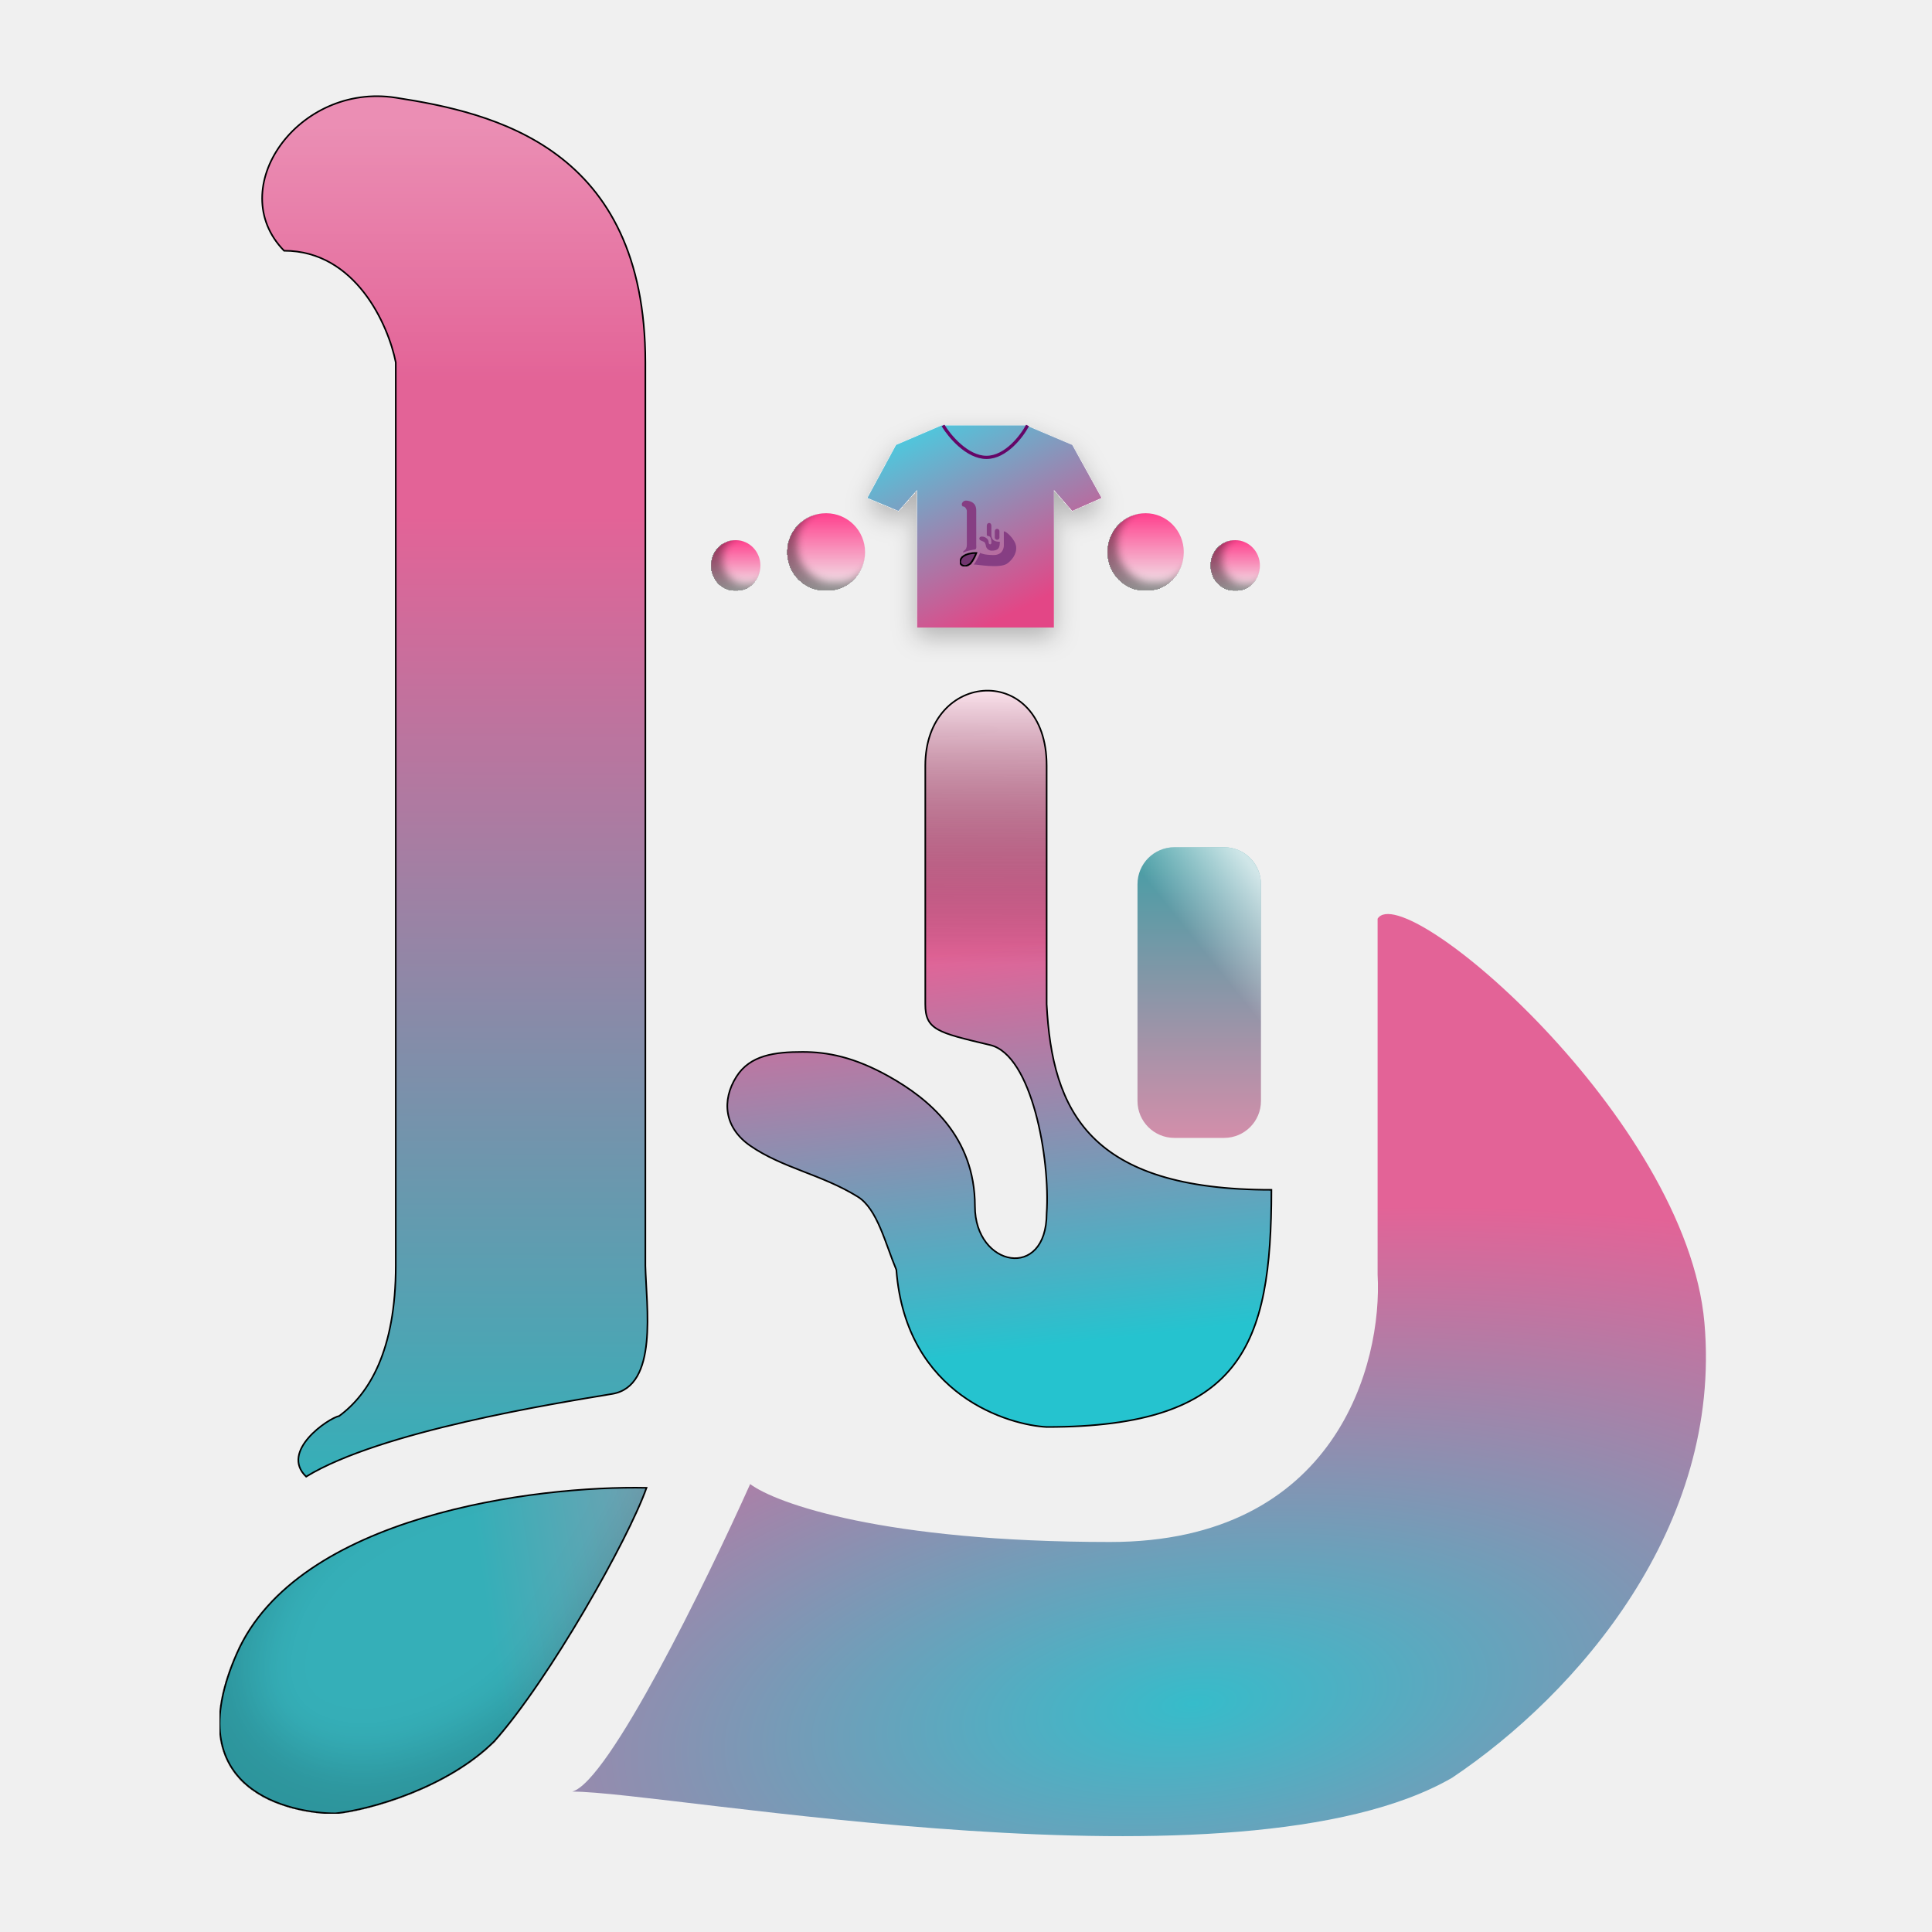
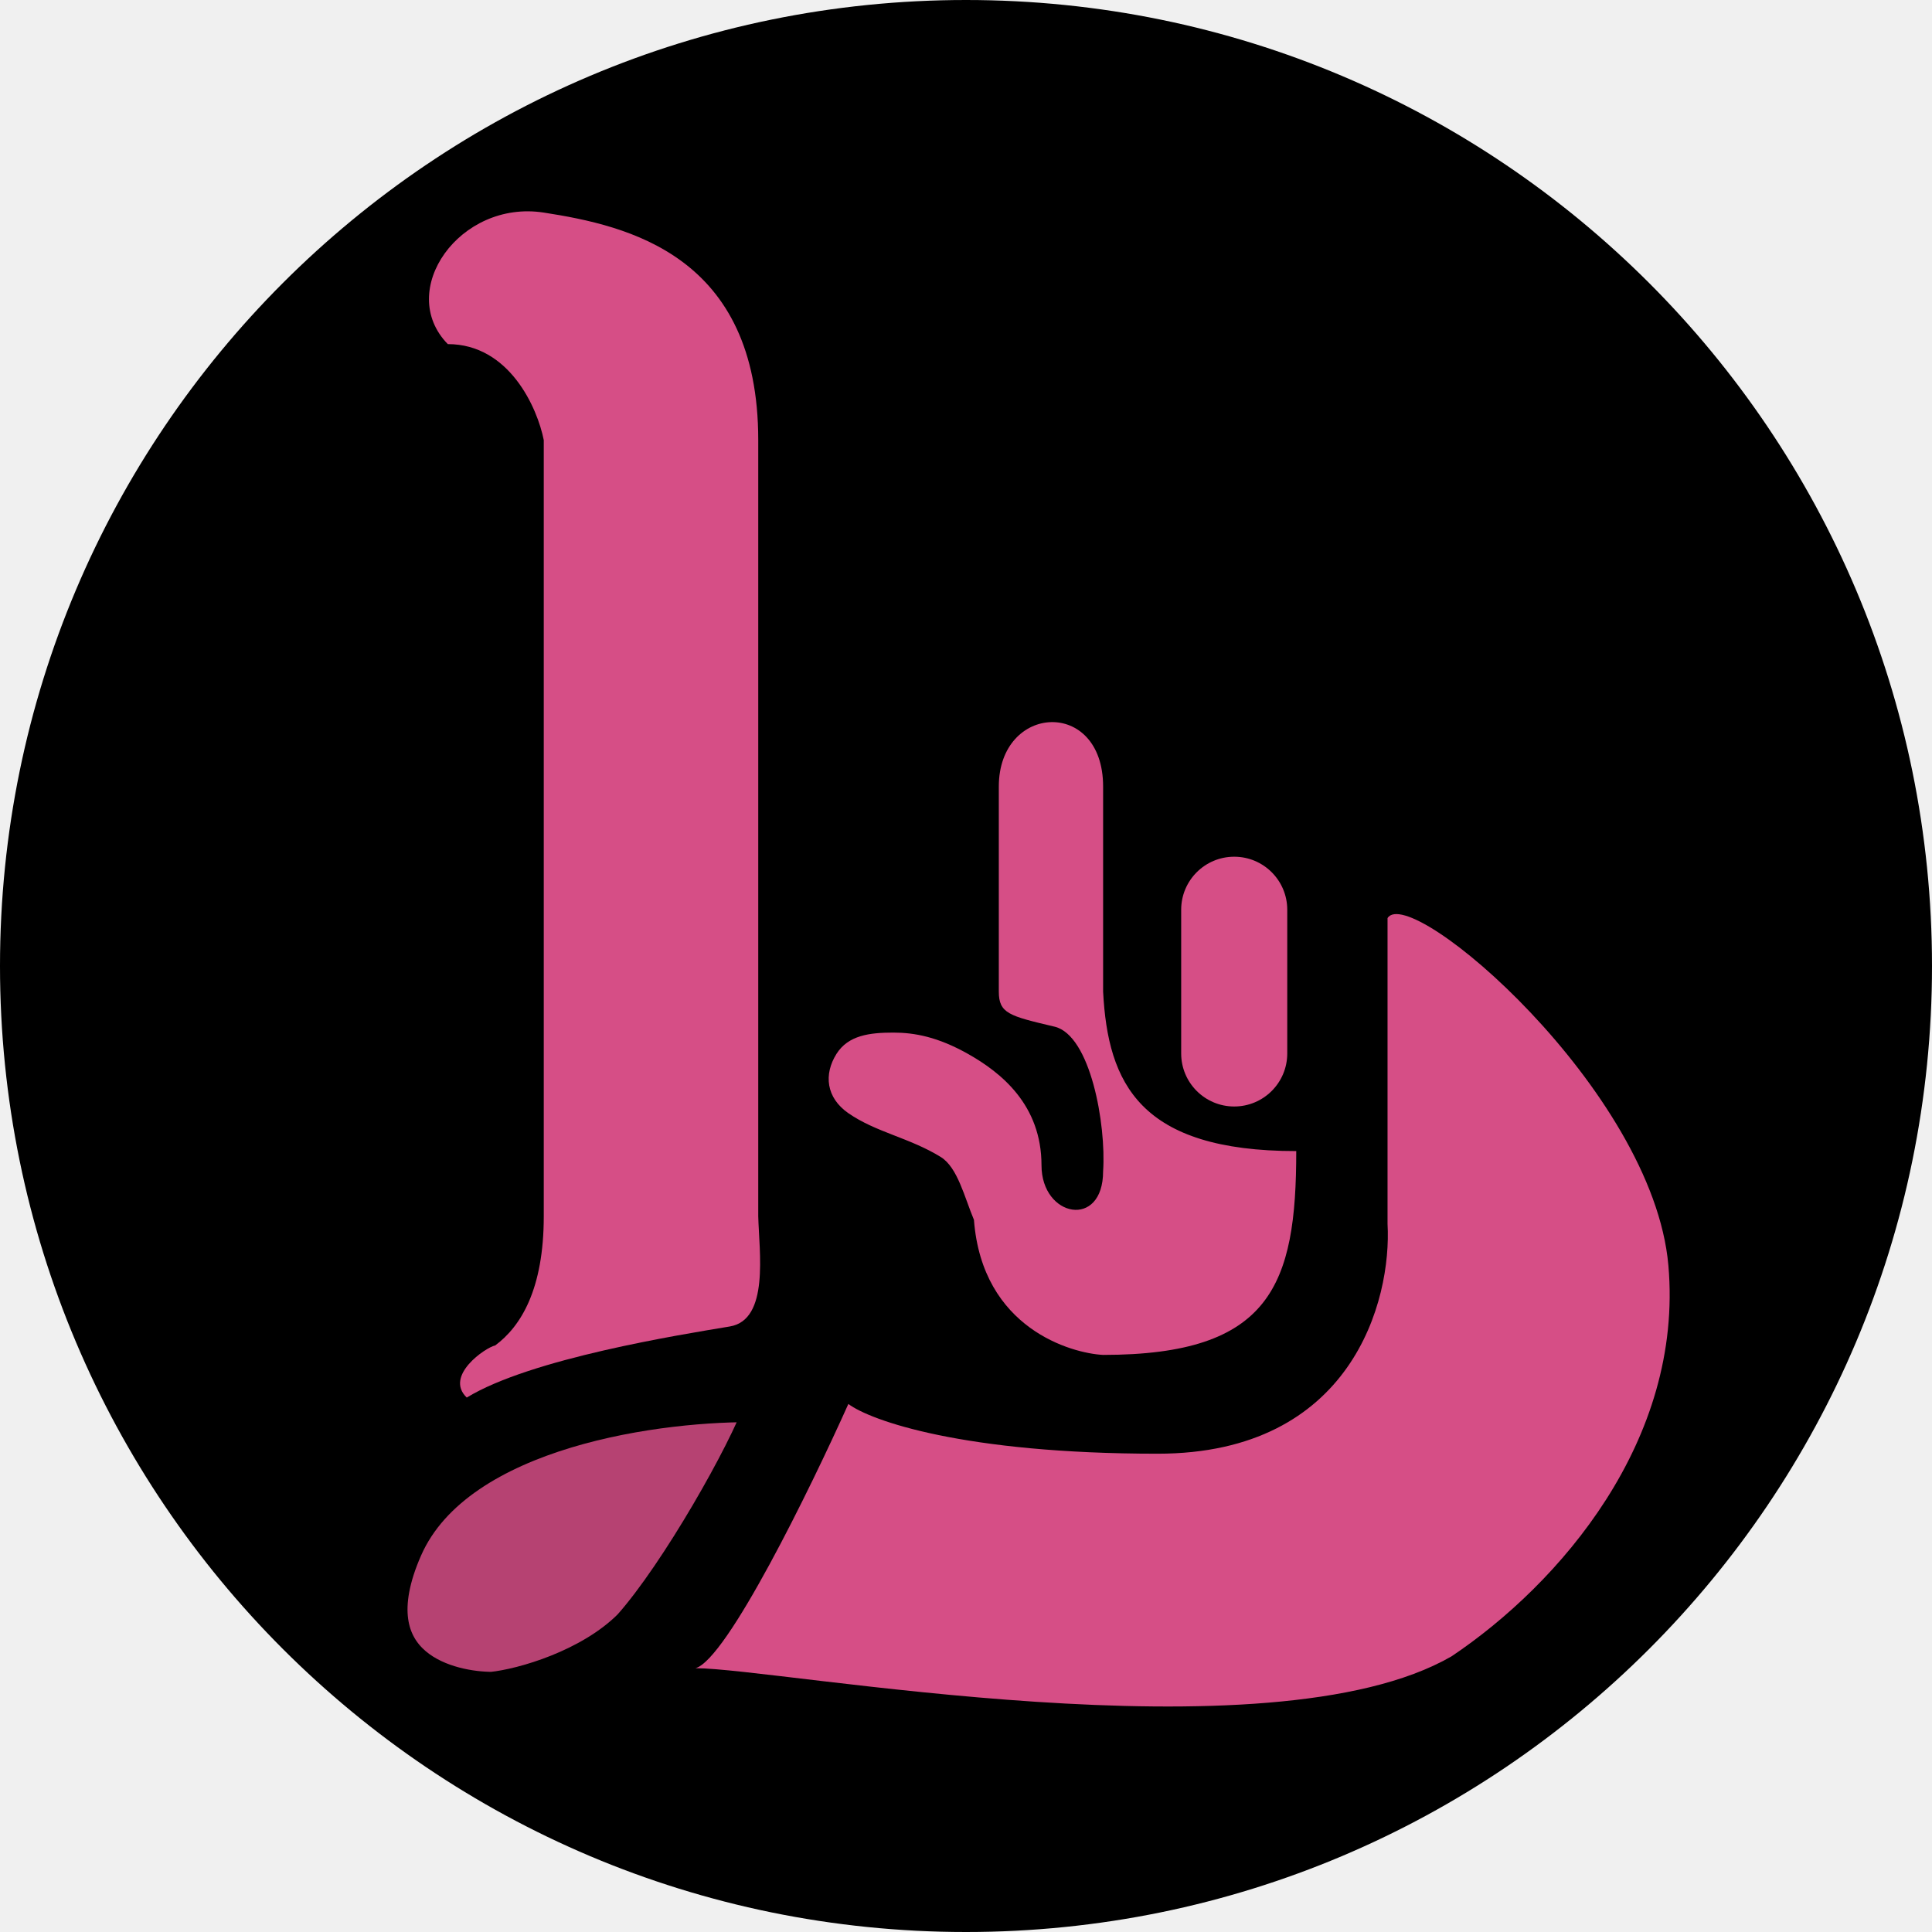
- <svg xmlns="http://www.w3.org/2000/svg" width="1205" height="1205" viewBox="0 0 1205 1205" fill="none">
-   <g clip-path="url(#clip0_72_2)">
-     <path d="M577.112 477.528V626.322C577.112 642.214 584.745 644.021 616.852 651.625L617.536 651.787C643.682 657.98 655.093 722.887 652.799 756.716C652.799 798.86 608.075 790.259 608.075 752.416C608.075 708.483 578.681 685.052 554.75 671.569C532.766 659.182 515.852 656.087 500.565 656.087C483.364 656.087 467.807 658.013 459.282 671.569C449.958 686.395 451.708 703.34 467.883 714.573C487.907 728.478 512.497 732.48 534.969 746.396C547.244 753.997 552.17 775.638 559.051 791.98C565.071 871.107 630.15 888.882 652.799 890.028C774.586 890.028 792.992 839.284 792.992 742.095C679.462 742.095 656.239 693.071 652.799 626.322V477.528C652.799 413.022 577.112 417.322 577.112 477.528Z" fill="url(#paint0_linear_72_2)" />
-     <path d="M577.112 477.528V626.322C577.112 642.214 584.745 644.021 616.852 651.625L617.536 651.787C643.682 657.98 655.093 722.887 652.799 756.716C652.799 798.86 608.075 790.259 608.075 752.416C608.075 708.483 578.681 685.052 554.75 671.569C532.766 659.182 515.852 656.087 500.565 656.087C483.364 656.087 467.807 658.013 459.282 671.569C449.958 686.395 451.708 703.34 467.883 714.573C487.907 728.478 512.497 732.48 534.969 746.396C547.244 753.997 552.17 775.638 559.051 791.98C565.071 871.107 630.15 888.882 652.799 890.028C774.586 890.028 792.992 839.284 792.992 742.095C679.462 742.095 656.239 693.071 652.799 626.322V477.528C652.799 413.022 577.112 417.322 577.112 477.528Z" fill="url(#paint1_linear_72_2)" fill-opacity="0.81" />
-     <path d="M577.112 477.528V626.322C577.112 642.214 584.745 644.021 616.852 651.625L617.536 651.787C643.682 657.98 655.093 722.887 652.799 756.716C652.799 798.86 608.075 790.259 608.075 752.416C608.075 708.483 578.681 685.052 554.75 671.569C532.766 659.182 515.852 656.087 500.565 656.087C483.364 656.087 467.807 658.013 459.282 671.569C449.958 686.395 451.708 703.34 467.883 714.573C487.907 728.478 512.497 732.48 534.969 746.396C547.244 753.997 552.17 775.638 559.051 791.98C565.071 871.107 630.15 888.882 652.799 890.028C774.586 890.028 792.992 839.284 792.992 742.095C679.462 742.095 656.239 693.071 652.799 626.322V477.528C652.799 413.022 577.112 417.322 577.112 477.528Z" stroke="black" />
-     <path d="M246.843 789.4C246.843 842.38 230.215 869.387 211.58 883.148C204.699 884.581 174.425 905.166 190.938 920.991C237.382 892.609 345.752 875.407 381.875 869.387C410.774 864.57 403.091 814.915 402.517 789.4V226.049C402.517 91.877 307.909 70.375 246.843 60.914C185.778 51.453 139.334 117.679 177.177 156.383C221.901 156.383 242.256 202.827 246.843 226.049V789.4Z" fill="url(#paint2_linear_72_2)" />
-     <path d="M246.843 789.4C246.843 842.38 230.215 869.387 211.58 883.148C204.699 884.581 174.425 905.166 190.938 920.991C237.382 892.609 345.752 875.407 381.875 869.387C410.774 864.57 403.091 814.915 402.517 789.4V226.049C402.517 91.877 307.909 70.375 246.843 60.914C185.778 51.453 139.334 117.679 177.177 156.383C221.901 156.383 242.256 202.827 246.843 226.049V789.4Z" fill="url(#paint3_linear_72_2)" fill-opacity="0.28" />
-     <path d="M246.843 789.4C246.843 842.38 230.215 869.387 211.58 883.148C204.699 884.581 174.425 905.166 190.938 920.991C237.382 892.609 345.752 875.407 381.875 869.387C410.774 864.57 403.091 814.915 402.517 789.4V226.049C402.517 91.877 307.909 70.375 246.843 60.914C185.778 51.453 139.334 117.679 177.177 156.383C221.901 156.383 242.256 202.827 246.843 226.049V789.4Z" stroke="black" />
-     <path d="M356.933 1117.42C379.639 1111.23 440.36 986.979 467.883 925.627C483.938 937.668 551.31 961.75 692.363 961.75C833.416 961.75 862.372 850.513 859.218 794.895V572.995C875.559 547.193 1051.88 697.706 1063.06 824.998C1074.24 952.289 983.929 1056.36 905.662 1108.82C773.21 1185.37 417.138 1117.42 356.933 1117.42Z" fill="url(#paint4_radial_72_2)" />
-     <g filter="url(#filter0_i_72_2)">
-       <path d="M147.788 1031.16C185.631 945.148 333.851 926.513 403.231 927.947C392.05 959.77 342.809 1047.2 308.406 1085.91C279.536 1114.78 231.301 1128.73 209.226 1131.02C181.672 1131.02 109.944 1117.16 147.788 1031.16Z" fill="url(#paint5_linear_72_2)" />
-       <path d="M147.788 1031.16C185.631 945.148 333.851 926.513 403.231 927.947C392.05 959.77 342.809 1047.2 308.406 1085.91C279.536 1114.78 231.301 1128.73 209.226 1131.02C181.672 1131.02 109.944 1117.16 147.788 1031.16Z" stroke="black" />
-     </g>
-     <rect x="709.464" y="528.436" width="77.003" height="181.278" rx="23" fill="url(#paint6_linear_72_2)" />
-     <rect x="709.464" y="528.436" width="77.003" height="181.278" rx="23" fill="url(#paint7_linear_72_2)" fill-opacity="0.74" />
-     <g filter="url(#filter1_d_72_2)">
-       <path d="M541.02 310.553L558.899 277.521L587.285 265.342H640.002L668.757 277.521L687.005 310.553L668.757 318.672L657.329 305.57V391.379H571.986V305.57L560.374 318.672L541.02 310.553Z" fill="url(#paint8_linear_72_2)" />
-       <path d="M588.17 265.342C592.164 271.985 603.174 285.272 615.266 285.272C627.358 285.272 637.385 271.985 640.887 265.342" stroke="#650667" stroke-width="2" />
-     </g>
-     <path d="M615.468 327.935V333.542C615.468 334.141 615.755 334.209 616.965 334.496L616.991 334.502C617.976 334.735 618.406 337.181 618.32 338.456C618.32 340.044 616.635 339.72 616.635 338.294C616.635 336.638 615.527 335.755 614.625 335.247C613.797 334.78 613.159 334.664 612.583 334.664C611.935 334.664 611.349 334.736 611.027 335.247C610.676 335.806 610.742 336.444 611.351 336.868C612.106 337.392 613.033 337.542 613.88 338.067C614.342 338.353 614.528 339.169 614.787 339.785C615.014 342.767 617.466 343.436 618.32 343.48C622.909 343.48 623.603 341.567 623.603 337.905C619.325 337.905 618.45 336.057 618.32 333.542V327.935C618.32 325.504 615.468 325.666 615.468 327.935Z" fill="#863E83" />
-     <path d="M603.022 339.687C603.022 341.684 602.395 342.702 601.693 343.22C601.434 343.274 600.293 344.05 600.915 344.646C602.665 343.577 606.749 342.929 608.11 342.702C609.199 342.52 608.91 340.649 608.888 339.687V318.458C608.888 313.402 605.323 312.591 603.022 312.235C600.721 311.878 598.97 314.374 600.396 315.833C602.082 315.833 602.849 317.583 603.022 318.458V339.687Z" fill="#863E83" />
-     <path d="M607.17 352.049C608.026 351.815 610.314 347.133 611.351 344.821C611.956 345.275 614.495 346.182 619.811 346.182C625.126 346.182 626.218 341.99 626.099 339.895V331.532C626.715 330.56 633.359 336.232 633.78 341.029C634.202 345.826 630.798 349.748 627.849 351.725C622.858 354.609 609.439 352.049 607.17 352.049Z" fill="#863E83" />
-     <g filter="url(#filter2_i_72_2)">
-       <path d="M599.289 348.798C600.715 345.557 606.301 344.854 608.915 344.909C608.494 346.108 606.97 349.446 605.674 350.905C604.896 352.227 602.746 352.957 601.914 353.044C600.445 352.925 597.863 352.039 599.289 348.798Z" fill="#863E83" />
-       <path d="M599.289 348.798C600.715 345.557 606.301 344.854 608.915 344.909C608.494 346.108 606.97 349.446 605.674 350.905C604.896 352.227 602.746 352.957 601.914 353.044C600.445 352.925 597.863 352.039 599.289 348.798Z" stroke="black" />
-     </g>
-     <rect x="620.455" y="329.853" width="2.902" height="6.831" rx="1.451" fill="#863E83" />
-     <g filter="url(#filter3_i_72_2)">
-       <circle cx="515.301" cy="344.344" r="24.231" fill="url(#paint9_linear_72_2)" />
-     </g>
-     <g filter="url(#filter4_i_72_2)">
-       <ellipse cx="714.589" cy="344.344" rx="23.736" ry="24.231" fill="url(#paint10_linear_72_2)" />
-     </g>
-     <g filter="url(#filter5_i_72_2)">
-       <ellipse cx="458.927" cy="352.75" rx="15.33" ry="15.824" fill="url(#paint11_linear_72_2)" />
-     </g>
-     <g filter="url(#filter6_i_72_2)">
-       <ellipse cx="770.468" cy="352.75" rx="15.33" ry="15.824" fill="url(#paint12_linear_72_2)" />
-     </g>
+ <svg xmlns="http://www.w3.org/2000/svg" width="64" height="64" viewBox="0 0 64 64" fill="none">
+   <rect width="64" height="64" rx="32" fill="black" />
+   <path d="M33.087 26.056V32.847C33.087 33.572 33.436 33.655 34.901 34.002L34.932 34.009C36.126 34.292 36.646 37.254 36.542 38.798C36.542 40.722 34.501 40.329 34.501 38.602C34.501 36.597 33.159 35.528 32.067 34.912C31.063 34.347 30.291 34.206 29.594 34.206C28.809 34.206 28.099 34.293 27.709 34.912C27.284 35.589 27.364 36.362 28.102 36.875C29.016 37.51 30.138 37.692 31.164 38.327C31.724 38.674 31.949 39.662 32.263 40.408C32.538 44.019 35.508 44.831 36.542 44.883C42.1 44.883 42.94 42.567 42.94 38.131C37.759 38.131 36.699 35.894 36.542 32.847V26.056C36.542 23.112 33.087 23.308 33.087 26.056Z" fill="#D64E86" />
+   <path d="M18.013 40.29C18.013 42.708 17.254 43.941 16.404 44.569C16.09 44.634 14.708 45.574 15.462 46.296C17.582 45.001 22.528 44.216 24.176 43.941C25.495 43.721 25.145 41.455 25.118 40.29V14.579C25.118 8.455 20.8 7.474 18.013 7.042C15.226 6.61 13.107 9.633 14.834 11.399C16.875 11.399 17.804 13.519 18.013 14.579V40.29Z" fill="#D64E86" />
+   <path d="M23.039 55.261C24.075 54.979 26.847 49.308 28.103 46.508C28.836 47.057 31.911 48.156 38.348 48.156C44.786 48.156 46.108 43.079 45.964 40.541V30.413C46.709 29.236 54.757 36.105 55.267 41.915C55.777 47.725 51.656 52.474 48.083 54.869C42.038 58.362 25.787 55.261 23.039 55.261Z" fill="#D64E86" />
+   <g filter="url(#filter0_i_238_163)">
+     <path d="M13.492 51.324C15.22 47.399 21.984 46.548 25.151 46.614C24.641 48.066 22.393 52.057 20.823 53.823C19.505 55.141 17.304 55.778 16.296 55.882C15.039 55.882 11.765 55.25 13.492 51.324Z" fill="#D64E86" />
+     <path d="M13.492 51.324C15.22 47.399 21.984 46.548 25.151 46.614C24.641 48.066 22.393 52.057 20.823 53.823C19.505 55.141 17.304 55.778 16.296 55.882C15.039 55.882 11.765 55.25 13.492 51.324Z" stroke="black" />
  </g>
+   <rect x="39.128" y="28.38" width="3.514" height="8.274" rx="1.757" fill="#D64E86" />
  <defs>
-     <filter id="filter0_i_72_2" x="137" y="895.972" width="286.231" height="235.05" filterUnits="userSpaceOnUse" color-interpolation-filters="sRGB">
+     <filter id="filter0_i_238_163" x="13" y="14.71" width="32.151" height="41.172" filterUnits="userSpaceOnUse" color-interpolation-filters="sRGB">
      <feFlood flood-opacity="0" result="BackgroundImageFix" />
      <feBlend mode="normal" in="SourceGraphic" in2="BackgroundImageFix" result="shape" />
      <feColorMatrix in="SourceAlpha" type="matrix" values="0 0 0 0 0 0 0 0 0 0 0 0 0 0 0 0 0 0 127 0" result="hardAlpha" />
      <feOffset dx="20" dy="-32" />
      <feGaussianBlur stdDeviation="15.95" />
      <feComposite in2="hardAlpha" operator="arithmetic" k2="-1" k3="1" />
      <feColorMatrix type="matrix" values="0 0 0 0 0 0 0 0 0 0 0 0 0 0 0 0 0 0 0.15 0" />
-       <feBlend mode="normal" in2="shape" result="effect1_innerShadow_72_2" />
+       <feBlend mode="normal" in2="shape" result="effect1_innerShadow_238_163" />
    </filter>
-     <filter id="filter1_d_72_2" x="526.02" y="255.827" width="175.985" height="156.552" filterUnits="userSpaceOnUse" color-interpolation-filters="sRGB">
-       <feFlood flood-opacity="0" result="BackgroundImageFix" />
-       <feColorMatrix in="SourceAlpha" type="matrix" values="0 0 0 0 0 0 0 0 0 0 0 0 0 0 0 0 0 0 127 0" result="hardAlpha" />
-       <feOffset dy="6" />
-       <feGaussianBlur stdDeviation="7.5" />
-       <feComposite in2="hardAlpha" operator="out" />
-       <feColorMatrix type="matrix" values="0 0 0 0 0 0 0 0 0 0 0 0 0 0 0 0 0 0 0.25 0" />
-       <feBlend mode="normal" in2="BackgroundImageFix" result="effect1_dropShadow_72_2" />
-       <feBlend mode="normal" in="SourceGraphic" in2="effect1_dropShadow_72_2" result="shape" />
-     </filter>
-     <filter id="filter2_i_72_2" x="598.873" y="313.006" width="30.042" height="40.038" filterUnits="userSpaceOnUse" color-interpolation-filters="sRGB">
-       <feFlood flood-opacity="0" result="BackgroundImageFix" />
-       <feBlend mode="normal" in="SourceGraphic" in2="BackgroundImageFix" result="shape" />
-       <feColorMatrix in="SourceAlpha" type="matrix" values="0 0 0 0 0 0 0 0 0 0 0 0 0 0 0 0 0 0 127 0" result="hardAlpha" />
-       <feOffset dx="20" dy="-32" />
-       <feGaussianBlur stdDeviation="15.95" />
-       <feComposite in2="hardAlpha" operator="arithmetic" k2="-1" k3="1" />
-       <feColorMatrix type="matrix" values="0 0 0 0 0 0 0 0 0 0 0 0 0 0 0 0 0 0 0.15 0" />
-       <feBlend mode="normal" in2="shape" result="effect1_innerShadow_72_2" />
-     </filter>
-     <filter id="filter3_i_72_2" x="491.07" y="315.113" width="53.462" height="53.462" filterUnits="userSpaceOnUse" color-interpolation-filters="sRGB">
-       <feFlood flood-opacity="0" result="BackgroundImageFix" />
-       <feBlend mode="normal" in="SourceGraphic" in2="BackgroundImageFix" result="shape" />
-       <feColorMatrix in="SourceAlpha" type="matrix" values="0 0 0 0 0 0 0 0 0 0 0 0 0 0 0 0 0 0 127 0" result="hardAlpha" />
-       <feOffset dx="6" dy="-5" />
-       <feGaussianBlur stdDeviation="2.5" />
-       <feComposite in2="hardAlpha" operator="arithmetic" k2="-1" k3="1" />
-       <feColorMatrix type="matrix" values="0 0 0 0 0 0 0 0 0 0 0 0 0 0 0 0 0 0 0.4 0" />
-       <feBlend mode="normal" in2="shape" result="effect1_innerShadow_72_2" />
-     </filter>
-     <filter id="filter4_i_72_2" x="690.852" y="315.113" width="52.473" height="53.462" filterUnits="userSpaceOnUse" color-interpolation-filters="sRGB">
-       <feFlood flood-opacity="0" result="BackgroundImageFix" />
-       <feBlend mode="normal" in="SourceGraphic" in2="BackgroundImageFix" result="shape" />
-       <feColorMatrix in="SourceAlpha" type="matrix" values="0 0 0 0 0 0 0 0 0 0 0 0 0 0 0 0 0 0 127 0" result="hardAlpha" />
-       <feOffset dx="6" dy="-5" />
-       <feGaussianBlur stdDeviation="2.5" />
-       <feComposite in2="hardAlpha" operator="arithmetic" k2="-1" k3="1" />
-       <feColorMatrix type="matrix" values="0 0 0 0 0 0 0 0 0 0 0 0 0 0 0 0 0 0 0.4 0" />
-       <feBlend mode="normal" in2="shape" result="effect1_innerShadow_72_2" />
-     </filter>
-     <filter id="filter5_i_72_2" x="443.597" y="332.926" width="35.66" height="35.649" filterUnits="userSpaceOnUse" color-interpolation-filters="sRGB">
-       <feFlood flood-opacity="0" result="BackgroundImageFix" />
-       <feBlend mode="normal" in="SourceGraphic" in2="BackgroundImageFix" result="shape" />
-       <feColorMatrix in="SourceAlpha" type="matrix" values="0 0 0 0 0 0 0 0 0 0 0 0 0 0 0 0 0 0 127 0" result="hardAlpha" />
-       <feOffset dx="7" dy="-4" />
-       <feGaussianBlur stdDeviation="2.5" />
-       <feComposite in2="hardAlpha" operator="arithmetic" k2="-1" k3="1" />
-       <feColorMatrix type="matrix" values="0 0 0 0 0 0 0 0 0 0 0 0 0 0 0 0 0 0 0.4 0" />
-       <feBlend mode="normal" in2="shape" result="effect1_innerShadow_72_2" />
-     </filter>
-     <filter id="filter6_i_72_2" x="755.138" y="332.926" width="35.66" height="35.649" filterUnits="userSpaceOnUse" color-interpolation-filters="sRGB">
-       <feFlood flood-opacity="0" result="BackgroundImageFix" />
-       <feBlend mode="normal" in="SourceGraphic" in2="BackgroundImageFix" result="shape" />
-       <feColorMatrix in="SourceAlpha" type="matrix" values="0 0 0 0 0 0 0 0 0 0 0 0 0 0 0 0 0 0 127 0" result="hardAlpha" />
-       <feOffset dx="7" dy="-4" />
-       <feGaussianBlur stdDeviation="2.5" />
-       <feComposite in2="hardAlpha" operator="arithmetic" k2="-1" k3="1" />
-       <feColorMatrix type="matrix" values="0 0 0 0 0 0 0 0 0 0 0 0 0 0 0 0 0 0 0.4 0" />
-       <feBlend mode="normal" in2="shape" result="effect1_innerShadow_72_2" />
-     </filter>
-     <linearGradient id="paint0_linear_72_2" x1="675.776" y1="837.251" x2="647.701" y2="587.793" gradientUnits="userSpaceOnUse">
-       <stop stop-color="#25C3CF" />
-       <stop offset="1" stop-color="#E36397" />
-     </linearGradient>
-     <linearGradient id="paint1_linear_72_2" x1="623.307" y1="430.747" x2="622.836" y2="601.429" gradientUnits="userSpaceOnUse">
-       <stop stop-color="white" />
-       <stop offset="1" stop-opacity="0" />
-     </linearGradient>
-     <linearGradient id="paint2_linear_72_2" x1="284.342" y1="321.49" x2="283.686" y2="920.991" gradientUnits="userSpaceOnUse">
-       <stop stop-color="#E36397" />
-       <stop offset="1" stop-color="#35AFB8" />
-     </linearGradient>
-     <linearGradient id="paint3_linear_72_2" x1="284.342" y1="76.042" x2="284.342" y2="238.07" gradientUnits="userSpaceOnUse">
-       <stop stop-color="white" />
-       <stop offset="1" stop-color="white" stop-opacity="0" />
-     </linearGradient>
-     <radialGradient id="paint4_radial_72_2" cx="0" cy="0" r="1" gradientUnits="userSpaceOnUse" gradientTransform="translate(744.758 1062.65) rotate(-96.4074) scale(301.877 705.348)">
-       <stop stop-color="#36BCCA" />
-       <stop offset="1" stop-color="#E36397" />
-     </radialGradient>
-     <linearGradient id="paint5_linear_72_2" x1="298.781" y1="971.205" x2="582.73" y2="927.89" gradientUnits="userSpaceOnUse">
-       <stop stop-color="#35AFB8" />
-       <stop offset="1" stop-color="#D38EAA" />
-     </linearGradient>
-     <linearGradient id="paint6_linear_72_2" x1="747.966" y1="528.436" x2="747.966" y2="709.715" gradientUnits="userSpaceOnUse">
-       <stop stop-color="#419EA5" />
-       <stop offset="1" stop-color="#D38EAA" />
-     </linearGradient>
-     <linearGradient id="paint7_linear_72_2" x1="786.862" y1="548.435" x2="742.86" y2="583.575" gradientUnits="userSpaceOnUse">
-       <stop stop-color="white" />
-       <stop offset="1" stop-color="white" stop-opacity="0" />
-     </linearGradient>
-     <linearGradient id="paint8_linear_72_2" x1="544.647" y1="254.461" x2="614.013" y2="391.379" gradientUnits="userSpaceOnUse">
-       <stop stop-color="#31E1EE" />
-       <stop offset="1" stop-color="#E34686" />
-     </linearGradient>
-     <linearGradient id="paint9_linear_72_2" x1="515.301" y1="320.113" x2="515.301" y2="368.575" gradientUnits="userSpaceOnUse">
-       <stop stop-color="#FF408D" />
-       <stop offset="1" stop-color="#FF408D" stop-opacity="0" />
-     </linearGradient>
-     <linearGradient id="paint10_linear_72_2" x1="714.589" y1="320.113" x2="714.589" y2="368.575" gradientUnits="userSpaceOnUse">
-       <stop stop-color="#FF408D" />
-       <stop offset="1" stop-color="#FF408D" stop-opacity="0" />
-     </linearGradient>
-     <linearGradient id="paint11_linear_72_2" x1="458.927" y1="336.926" x2="458.927" y2="368.575" gradientUnits="userSpaceOnUse">
-       <stop stop-color="#FF408D" />
-       <stop offset="1" stop-color="#FF408D" stop-opacity="0" />
-     </linearGradient>
-     <linearGradient id="paint12_linear_72_2" x1="770.468" y1="336.926" x2="770.468" y2="368.575" gradientUnits="userSpaceOnUse">
-       <stop stop-color="#FF408D" />
-       <stop offset="1" stop-color="#FF408D" stop-opacity="0" />
-     </linearGradient>
-     <clipPath id="clip0_72_2">
-       <rect width="1205" height="1205" fill="white" />
-     </clipPath>
  </defs>
</svg>
